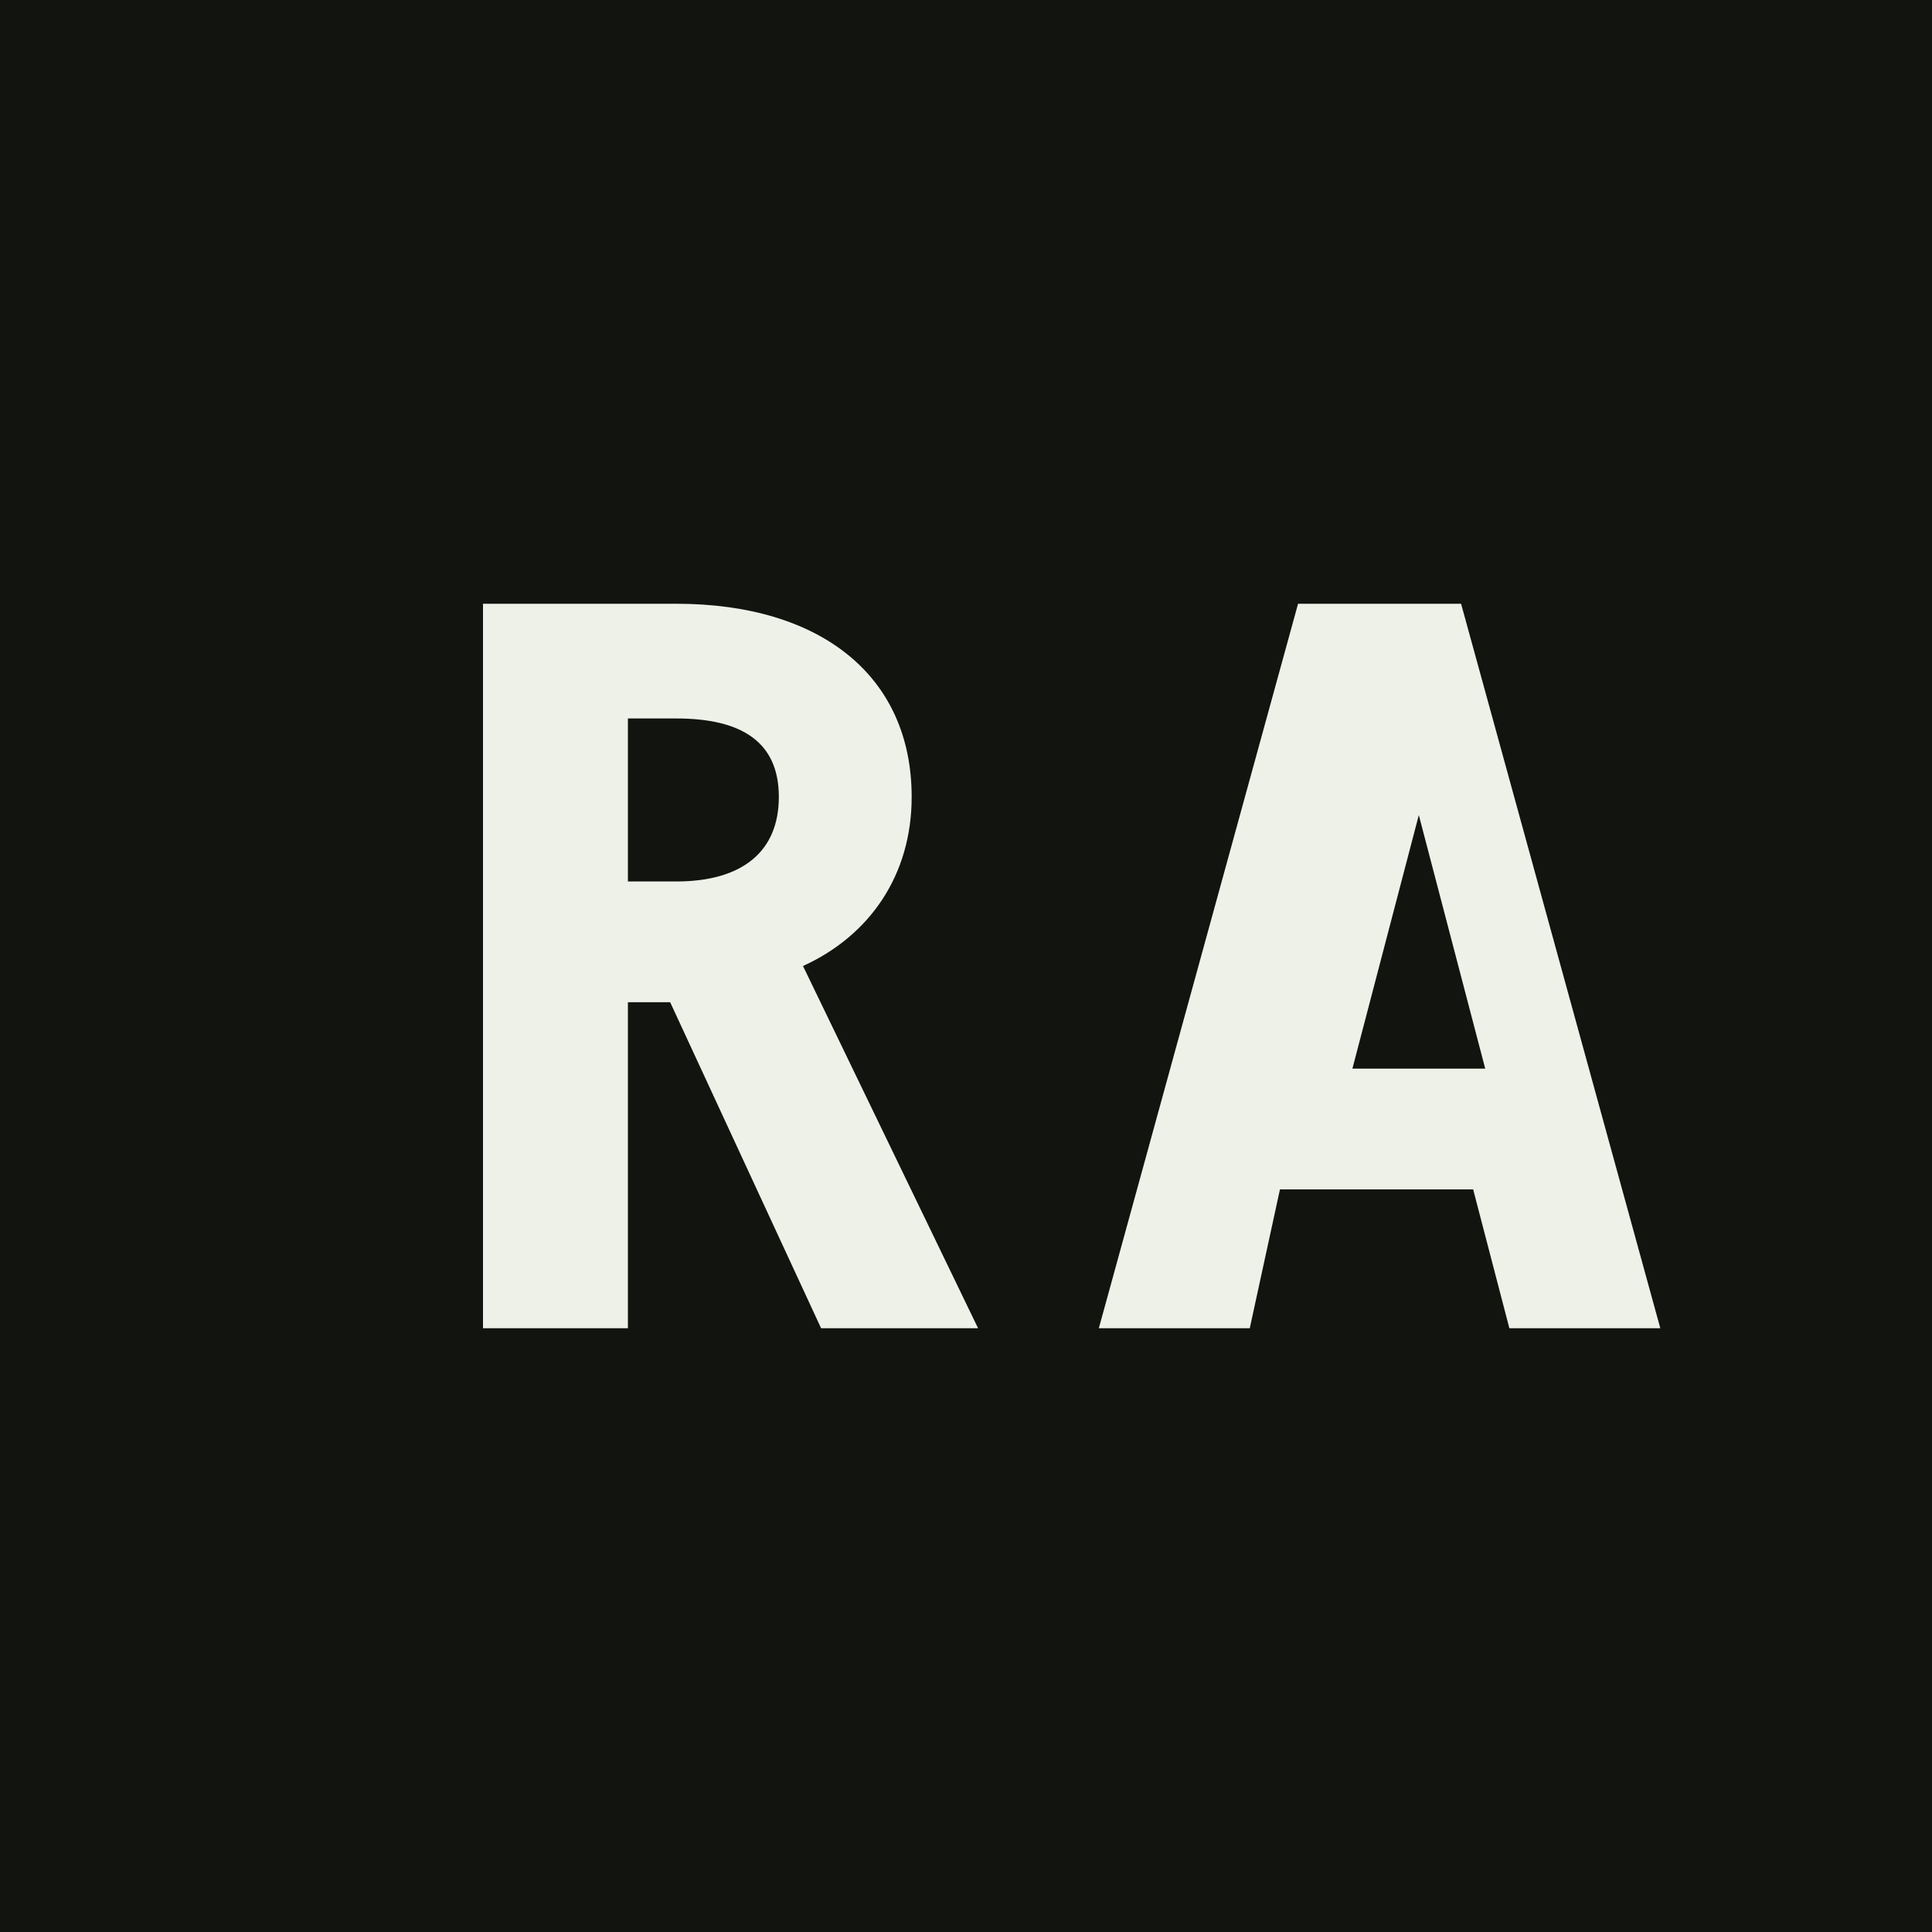
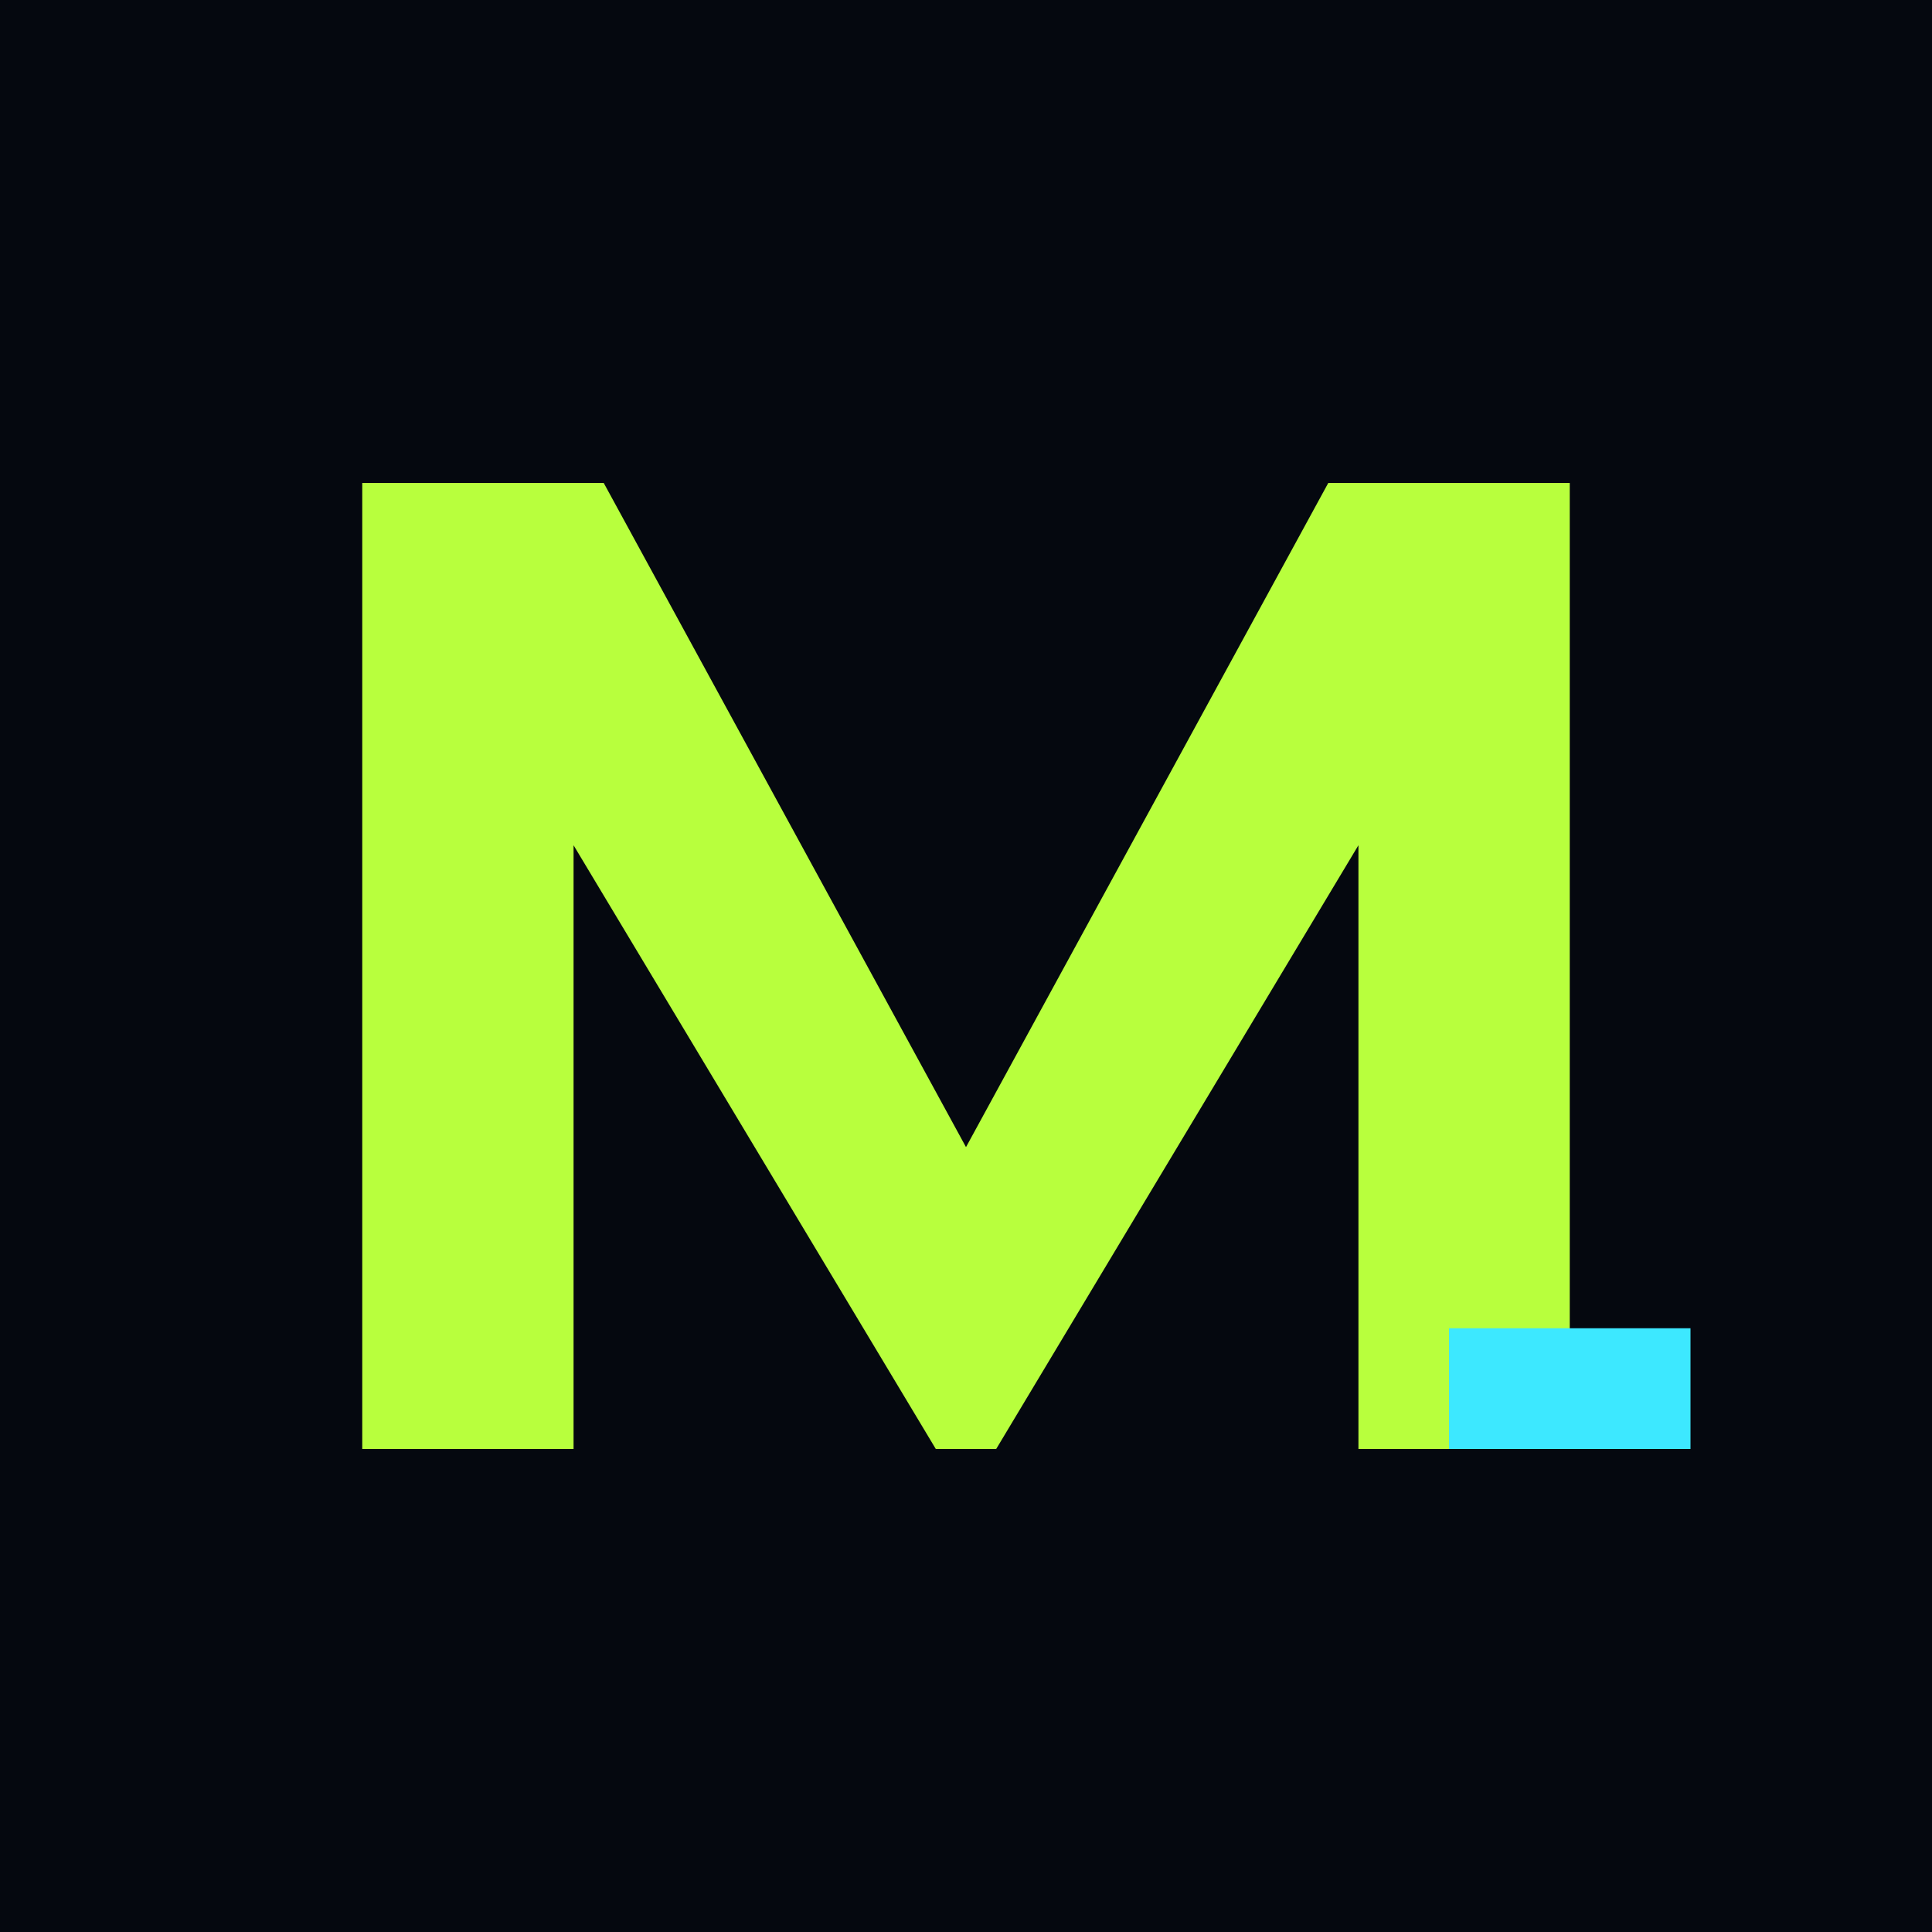
- <svg xmlns="http://www.w3.org/2000/svg" viewBox="0 0 32 32" fill="none">
-   <rect width="32" height="32" fill="#12140f" />
-   <path d="M8 22V10h3.2c2.4 0 3.9 1.2 3.9 3.2 0 1.3-.7 2.3-1.8 2.8L16.2 22h-2.6l-2.5-5.4H10.4V22H8zm2.4-7.4h.8c1.1 0 1.7-.5 1.7-1.4s-.6-1.3-1.7-1.3h-.8v2.7zM18.2 22l3.3-12h2.7l3.3 12h-2.5l-.6-2.3h-3.2L20.7 22h-2.5zm4.2-4.3h2.2l-1.1-4.2-1.1 4.2z" fill="#eef1e8" />
+ <svg xmlns="http://www.w3.org/2000/svg" viewBox="0 0 64 64" fill="none">
+   <rect width="64" height="64" fill="#05080f" />
+   <path d="M12 48V16h8l12 22 12-22h8v32h-7V28L33 48h-2L19 28v20h-7z" fill="#b8ff3d" />
+   <path d="M48 48h8v-4H48v4z" fill="#3de8ff" />
</svg>
